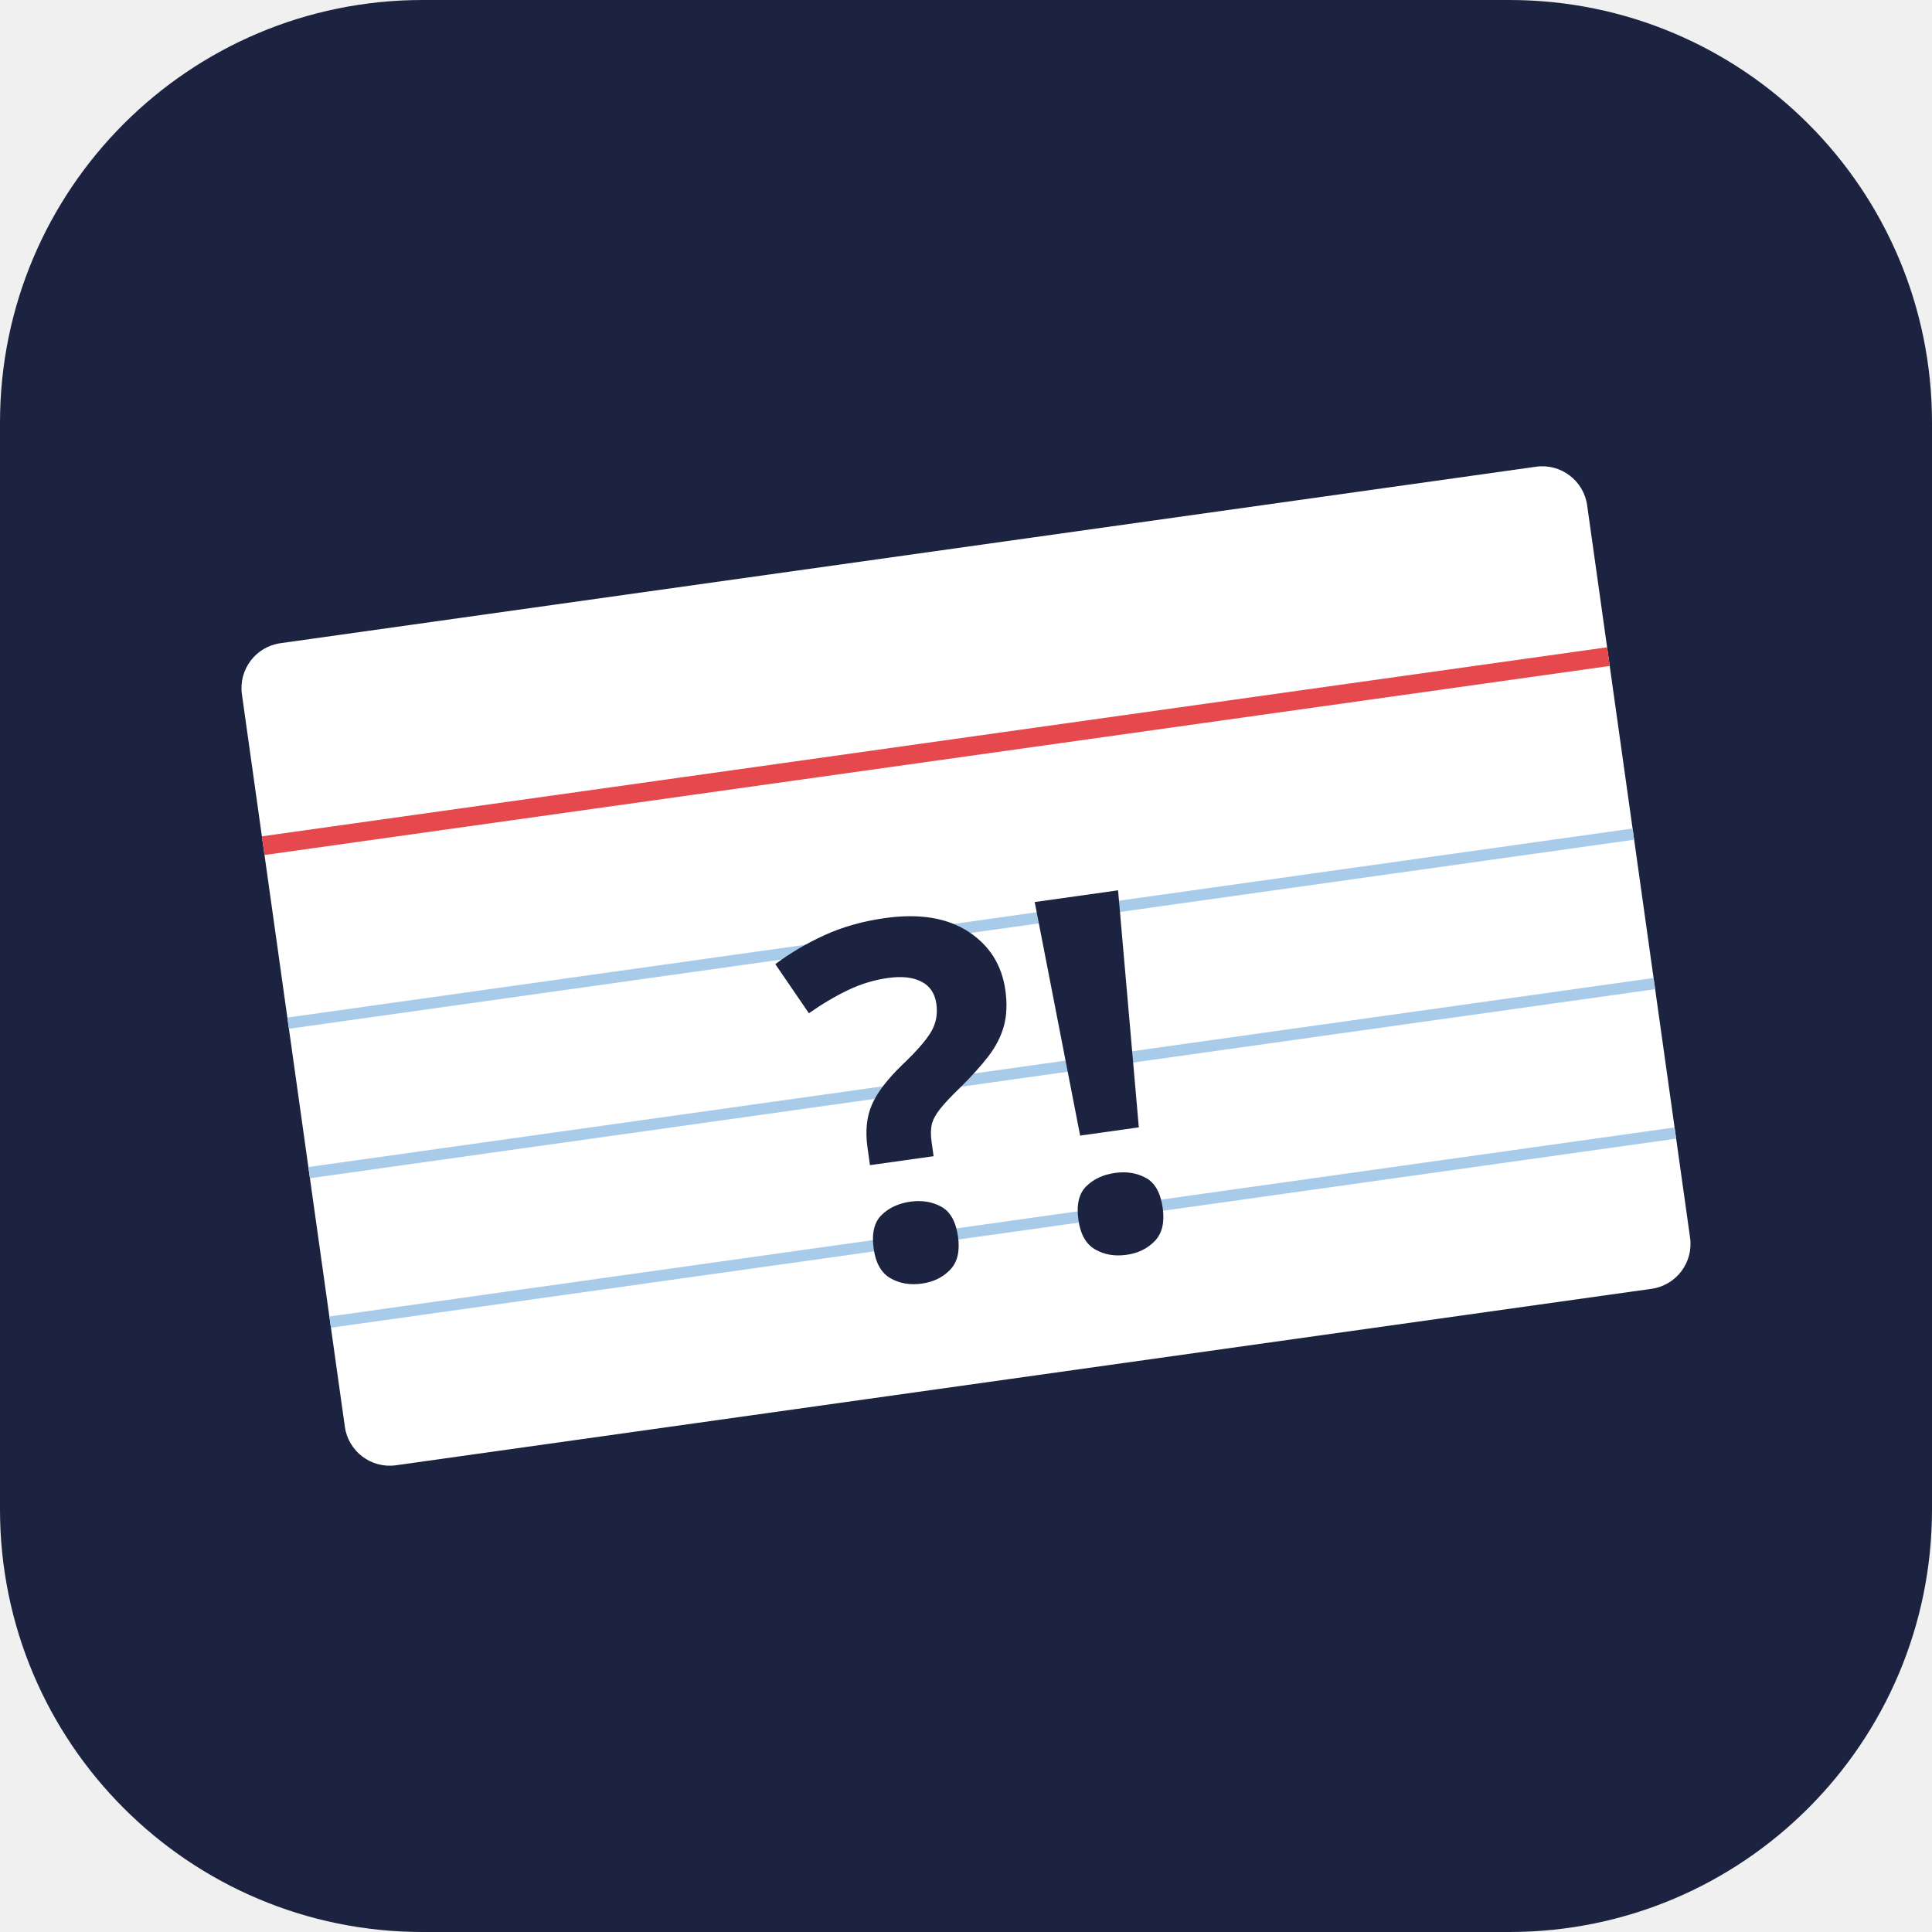
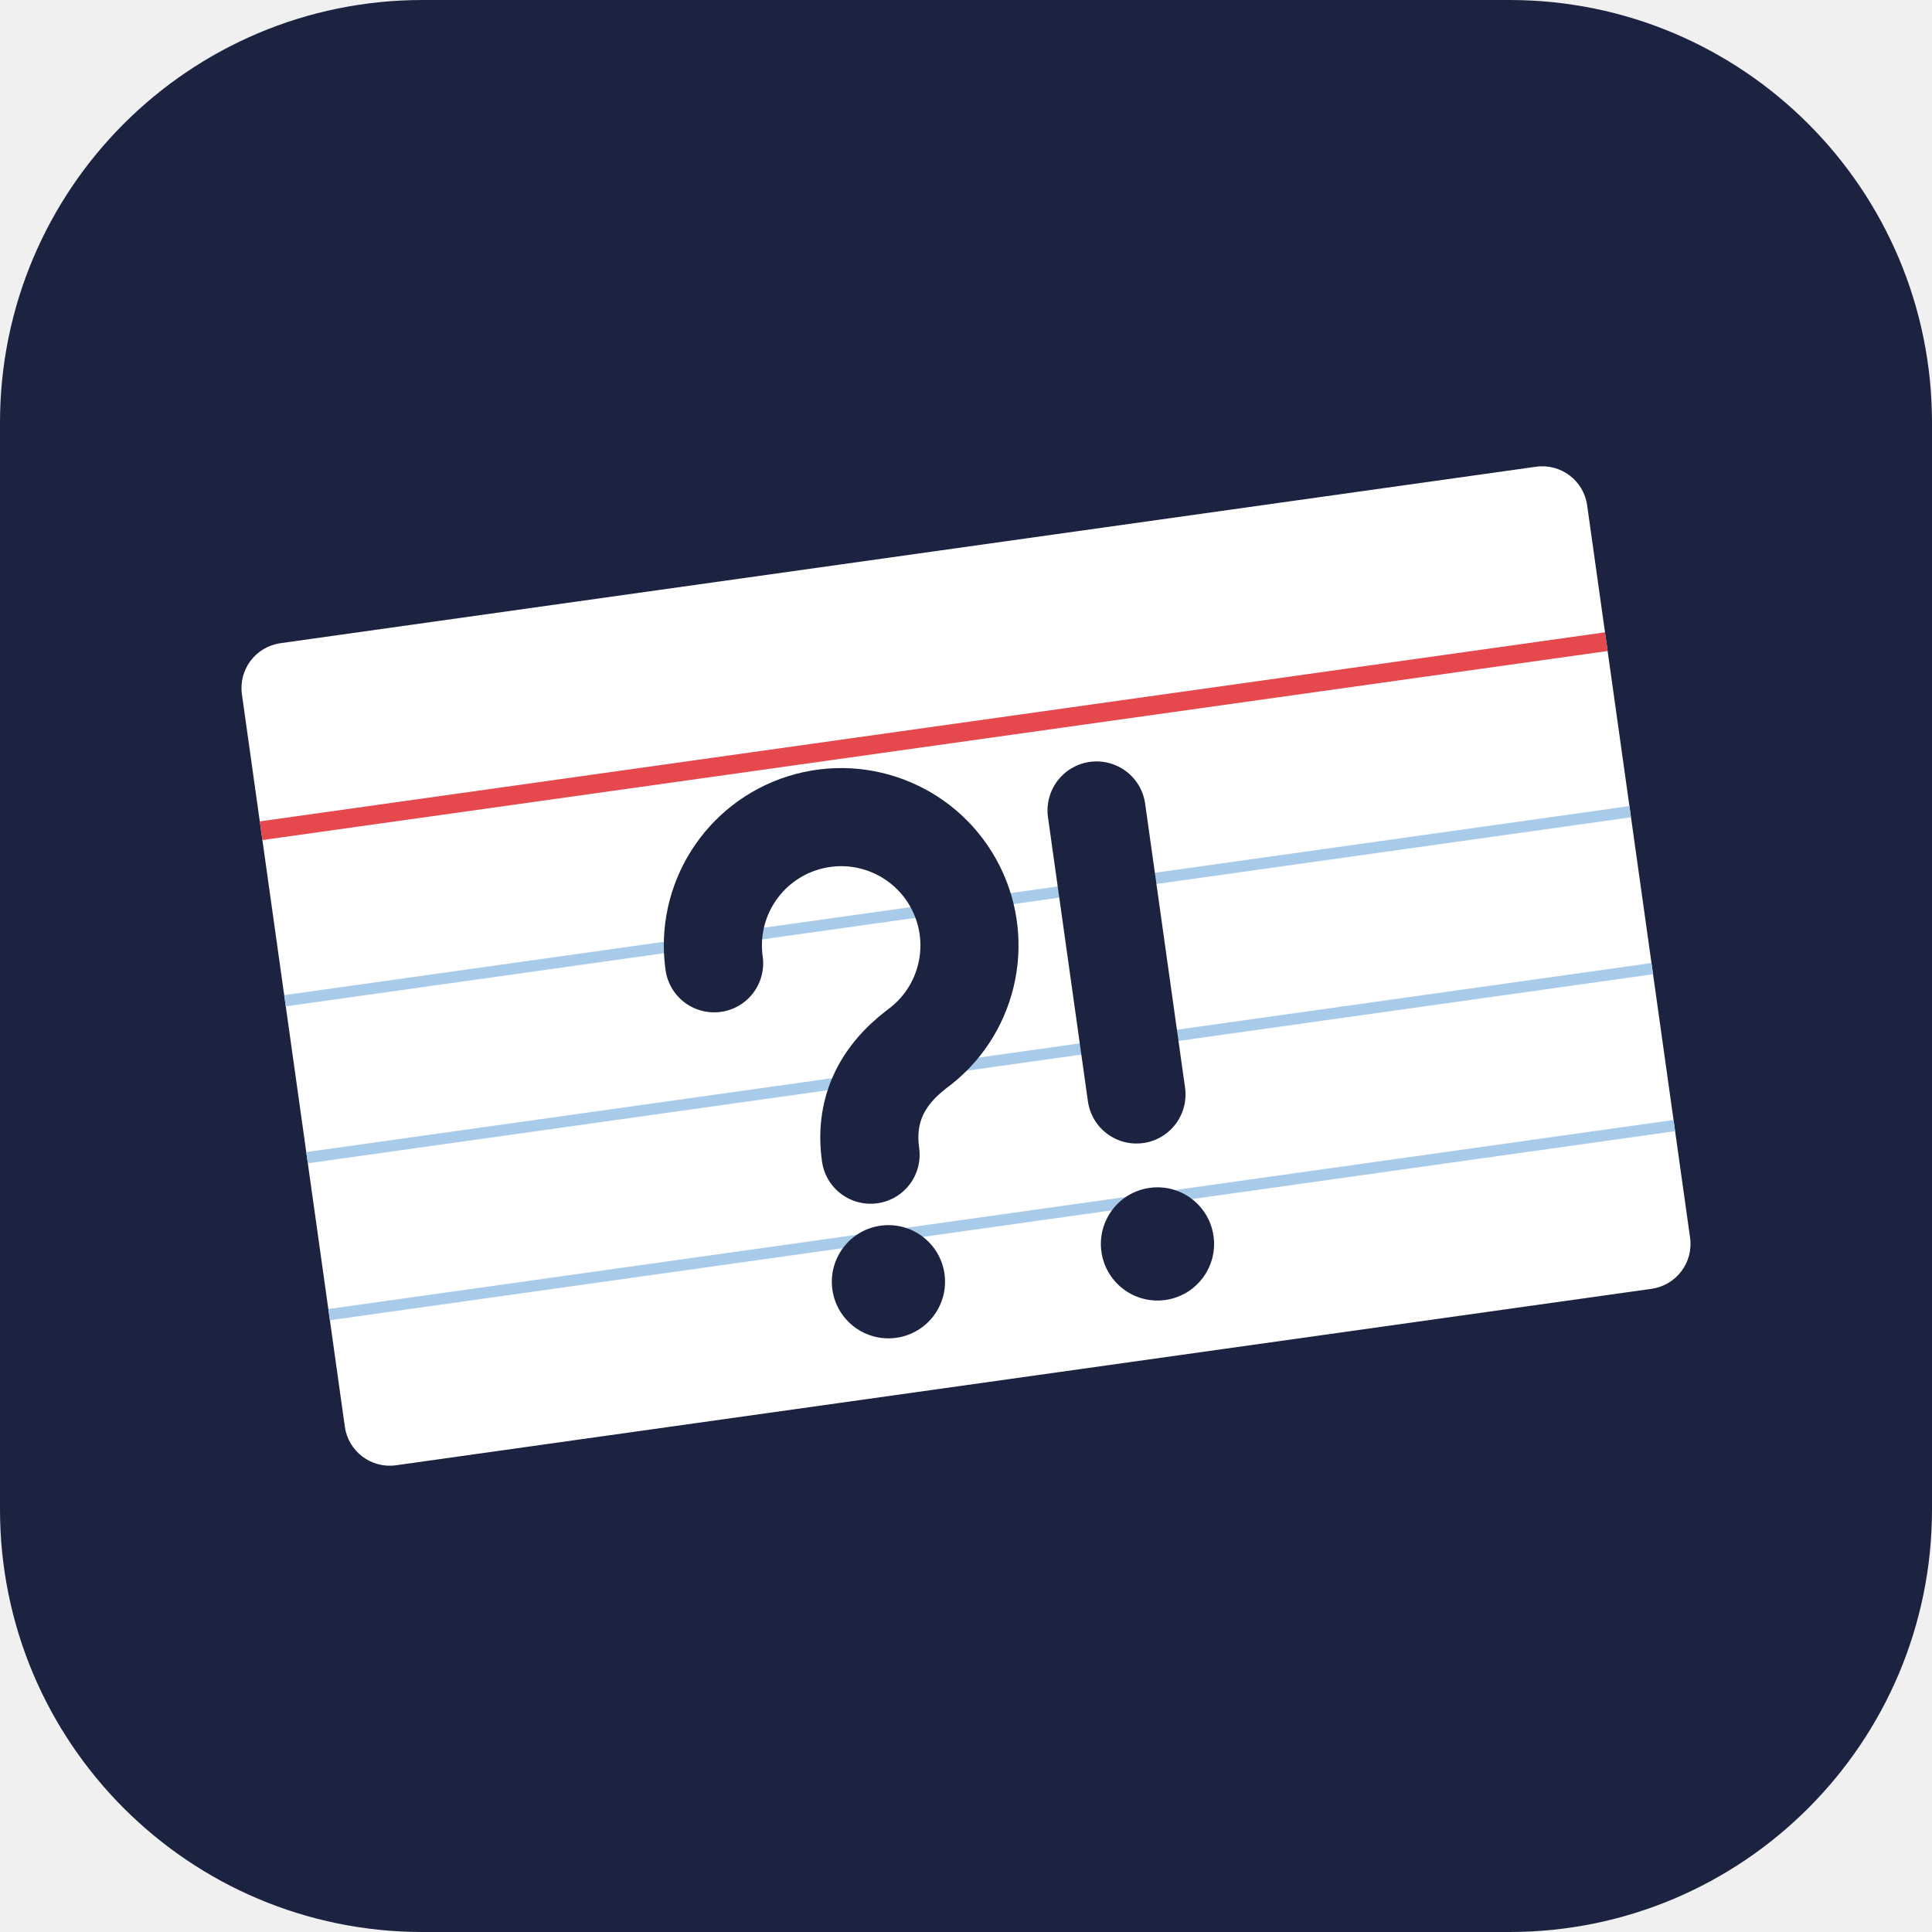
<svg xmlns="http://www.w3.org/2000/svg" viewBox="0 0 512 512">
  <rect width="512" height="512" rx="112" fill="#1c2340" />
  <g transform="rotate(-8 256 256)">
    <rect x="76" y="146" width="360" height="220" rx="12" fill="#fff" />
-     <rect x="76" y="196" width="360" height="5" fill="#e5484d" />
-     <path d="M76 246h360M76 286h360M76 326h360" stroke="#a9cbea" stroke-width="3" />
-     <text x="256" y="336" font-family="Impact, 'Arial Narrow', sans-serif" font-weight="900" font-size="132" text-anchor="middle" fill="#1c2340">?!</text>
+     <rect x="76" y="192" width="360" height="5" fill="#e5484d" />
+     <path d="M76 240h360M76 282h360M76 324h360" stroke="#a9cbea" stroke-width="3" />
+     <g fill="none" stroke="#1c2340" stroke-width="26" stroke-linecap="round" stroke-linejoin="round">
+       <path d="M190 246a34 34 0 1 1 50 30q-16 9-16 26" />
+       <path d="M296 220v76" />
+     </g>
+     <circle cx="224" cy="336" r="15" fill="#1c2340" />
+     <circle cx="296" cy="336" r="15" fill="#1c2340" />
  </g>
</svg>
